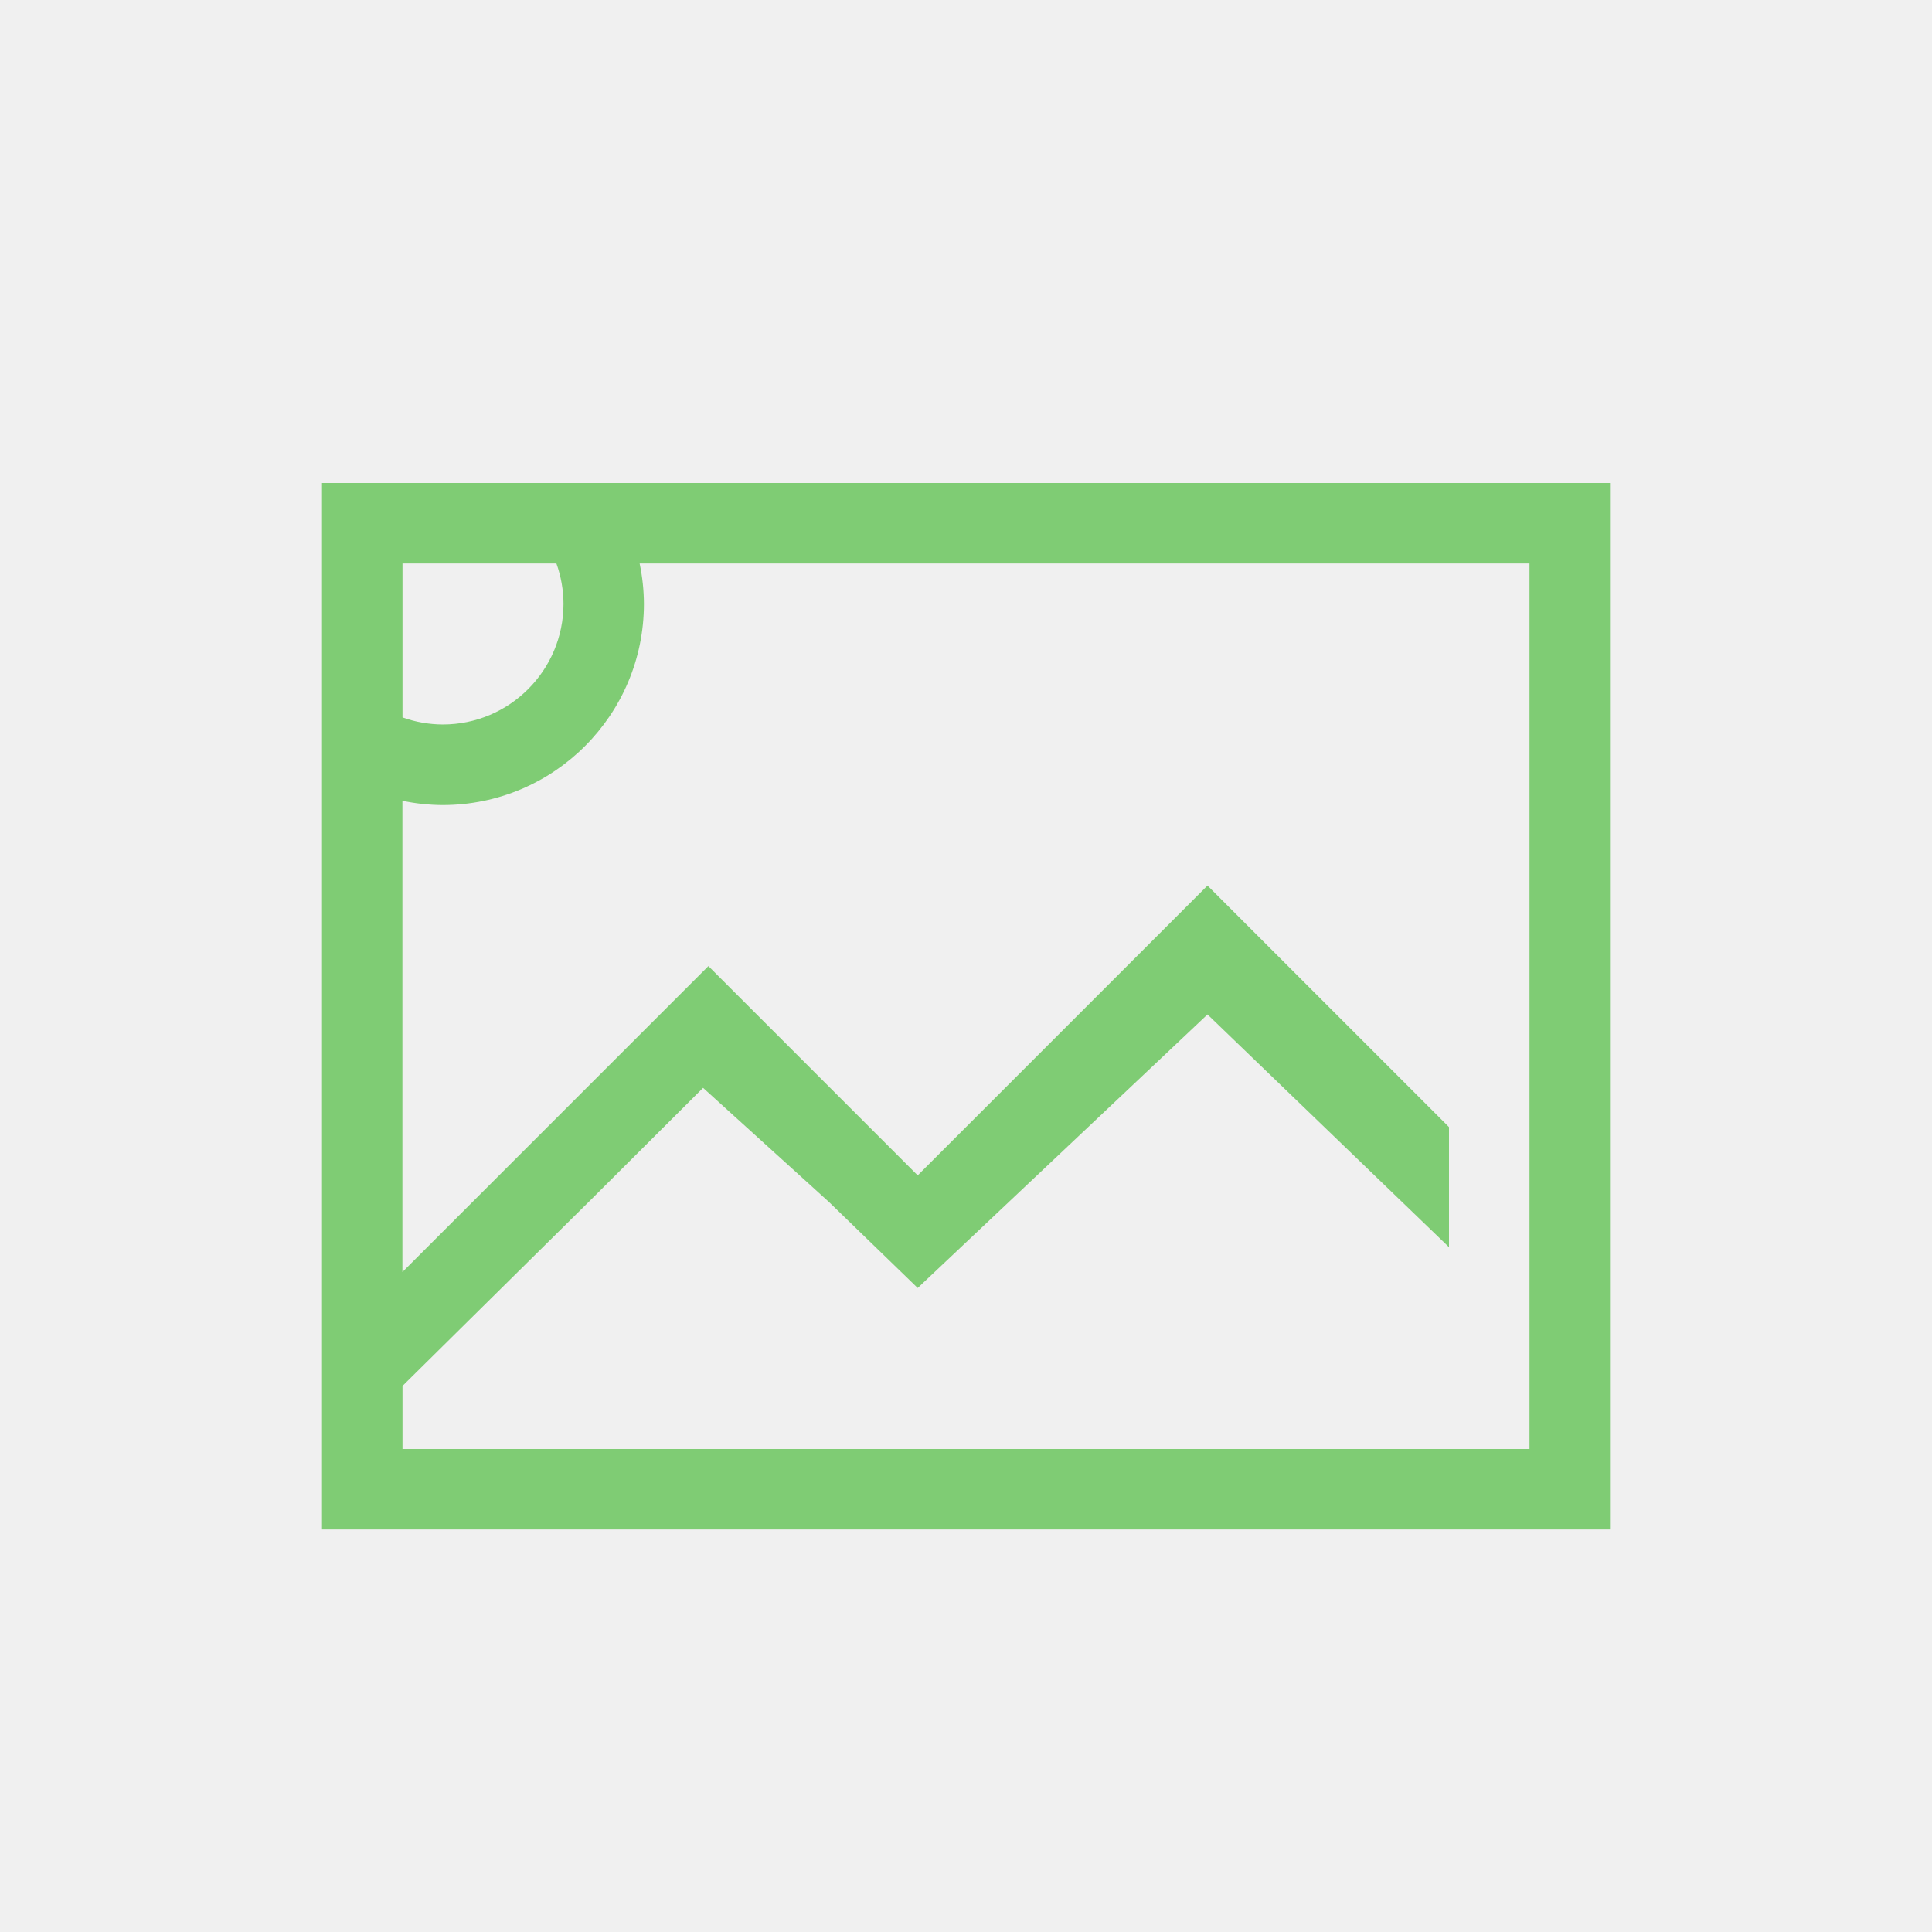
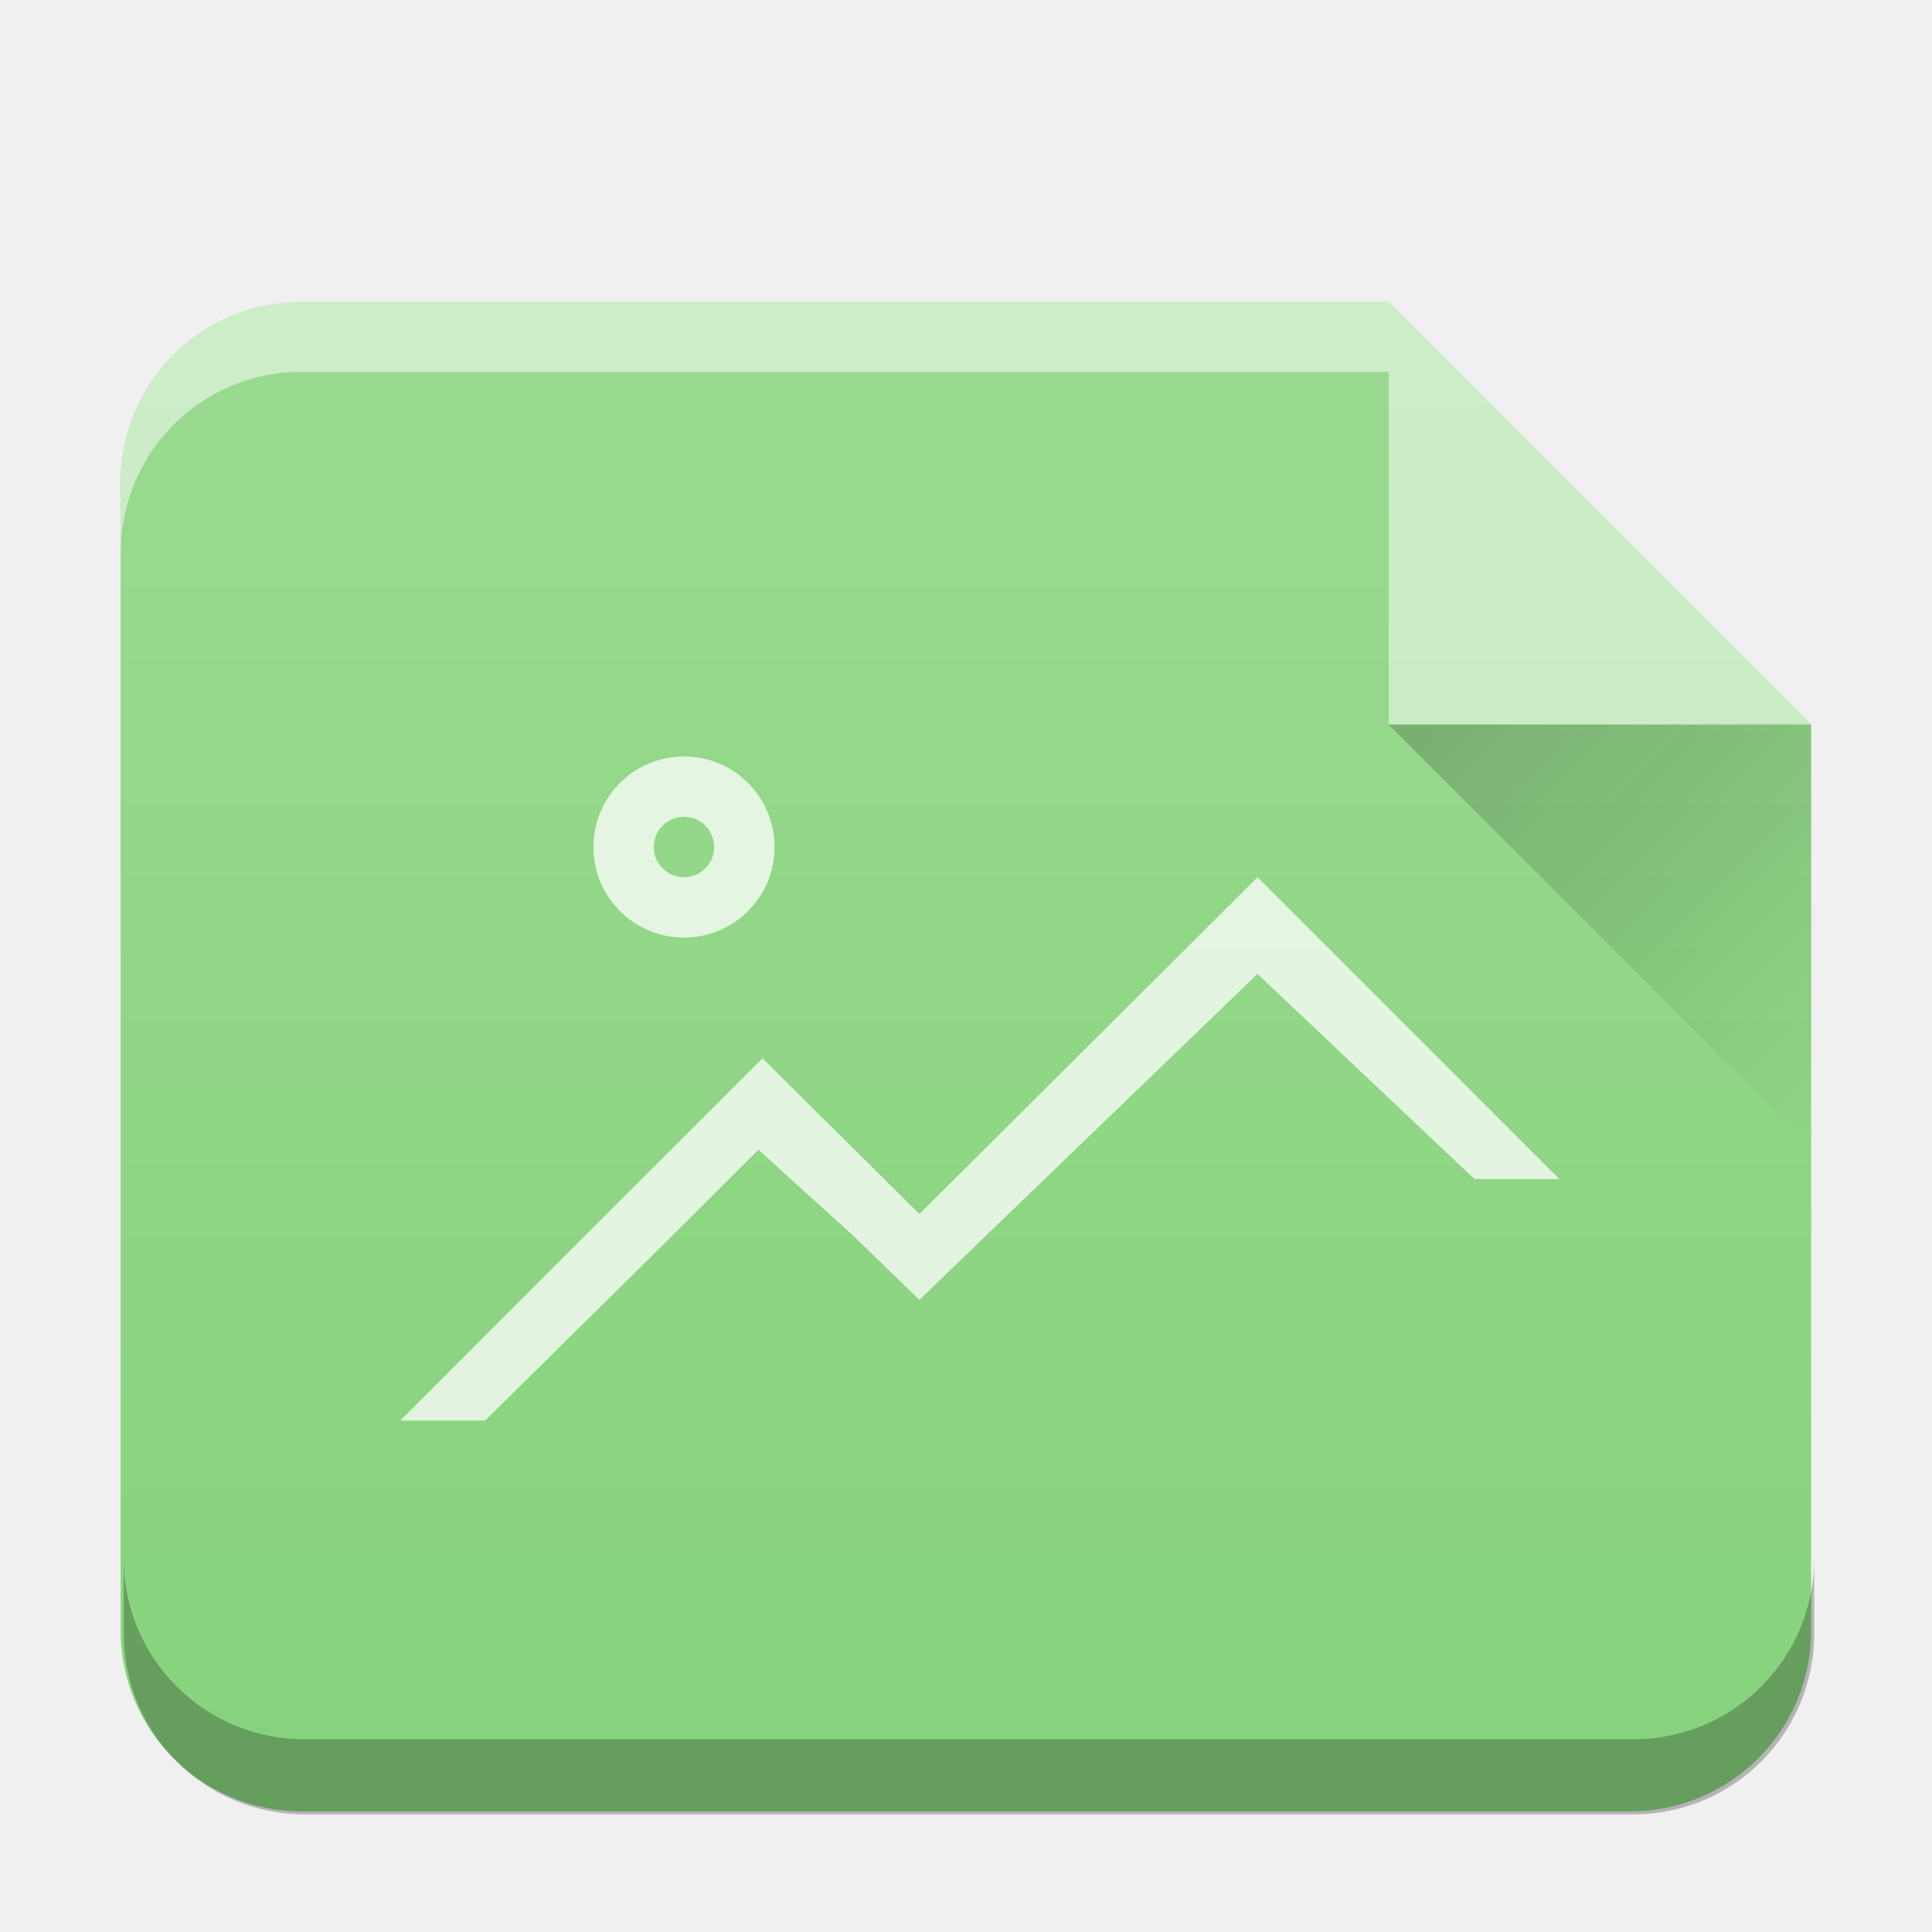
- <svg xmlns="http://www.w3.org/2000/svg" width="24" version="1.1" height="24" id="svg2" viewBox="0 0 24 24">
-   <defs id="defs3871" />
-   <g transform="translate(1,1)">
-     <g id="layer1" transform="matrix(1 0 0 1 -326 -534.3622)">
-       <path style="color:#000000;clip-rule:nonzero;display:inline;overflow:visible;visibility:visible;opacity:1;isolation:auto;mix-blend-mode:normal;color-interpolation:sRGB;color-interpolation-filters:linearRGB;solid-color:#000000;solid-opacity:1;fill:#7fcc74;fill-opacity:1;fill-rule:nonzero;stroke:none;stroke-width:1;stroke-linecap:butt;stroke-linejoin:miter;stroke-miterlimit:4;stroke-dasharray:none;stroke-dashoffset:0;stroke-opacity:1;marker:none;color-rendering:auto;image-rendering:auto;shape-rendering:auto;text-rendering:auto;enable-background:accumulate" d="m 329,539.362 0,1 0,0.5 0,1.5 0,0.205 0,0.293 0,7.303 0,0.199 0,1 0,0.42 0,0.58 16,0 0,-0.688 0,-0.312 0,-12 -1,0 -11,0 -0.504,0 -0.457,0 -1.539,0 -0.5,0 -1,0 z m 1,1 1.912,0 a 1.5,1.5 0 0 1 0.088,0.5 1.5,1.5 0 0 1 -1.5,1.5 1.5,1.5 0 0 1 -0.5,-0.088 l 0,-1.912 z m 2.947,0 0.053,0 11,0 0,11 -14,0 0,-0.072 0,-0.088 0,-0.623 2.326,-2.299 1.408,-1.404 1.564,1.418 1.102,1.068 3.6,-3.398 3,2.891 0,-1.492 -3,-3 -3.6,3.6 -2.6,-2.6 -3.801,3.801 0,-5.854 a 2.5,2.5 0 0 0 0.5,0.053 2.5,2.5 0 0 0 2.5,-2.5 2.5,2.5 0 0 0 -0.053,-0.5 z" id="path4251" />
-     </g>
+ <svg xmlns="http://www.w3.org/2000/svg" xmlns:xlink="http://www.w3.org/1999/xlink" width="32" height="32" version="1.1" id="svg32">
+   <defs id="defs14">
+     <linearGradient id="b" y1="17" x1="47" y2="24" gradientUnits="userSpaceOnUse" x2="54" gradientTransform="translate(360.57 510.8)">
+       <stop stop-color="#060606" id="stop2" />
+       <stop offset="1" stop-opacity="0" id="stop4" />
+     </linearGradient>
+     <linearGradient xlink:href="#a" id="c" x1="-.978" y1="29.155" x2="-.978" y2="-1.341" gradientUnits="userSpaceOnUse" gradientTransform="translate(-20,0.0039997)" />
+     <linearGradient id="a" y1="392.36" y2="320.48" gradientUnits="userSpaceOnUse" x2="0" gradientTransform="matrix(.5 0 0 .42294 418.57 378.93)">
+       <stop stop-color="#fff" stop-opacity="0" id="stop8" />
+       <stop offset="1" stop-color="#fff" stop-opacity=".2" id="stop10" />
+     </linearGradient>
+     <linearGradient xlink:href="#b" id="d" gradientUnits="userSpaceOnUse" gradientTransform="translate(360.57 510.8)" x1="47" y1="17" x2="54" y2="24" />
+   </defs>
+   <path d="M23.002 5.002H4.998c-1.662 0-3 1.338-3 3v19c0 1.662 1.338 3 3 3h22c1.662 0 3-1.338 3-3V11.998l-6.996-6.996z" fill="#87d37c" id="path16" />
+   <path d="M 23.004,5.004 H 5 c -1.662,0 -3,1.338 -3,3 V 27.004 c 0,1.662 1.338,3 3,3 H 27 c 1.662,0 3,-1.338 3,-3 V 12 Z" fill="url(#c)" id="path18" style="fill:url(#c)" />
+   <path d="m 30.049,25.808 a 2.99,2.99 0 0 1 -3,3 H 5.049 a 2.99,2.99 0 0 1 -3,-3 v 1.244 c 0,1.662 1.338,3 3,3 H 27.049 c 1.662,0 3,-1.338 3,-3 z" opacity="0.25" id="path20" />
+   <path d="M 23.002,5.002 H 5 c -1.662,0 -3,1.338 -3,3 v 1.156 a 2.99,2.99 0 0 1 3,-3 h 18.002 z" opacity="0.5" fill="#ffffff" id="path22" />
+   <g fill-rule="evenodd" id="g28">
+     <path d="M30 12l-7-7v7z" opacity=".5" fill="#fff" id="path24" />
+     <path d="M407.57 527.8l7 7v-7z" opacity=".2" fill="url(#d)" transform="translate(-384.57 -515.8)" id="path26" />
  </g>
+   <path d="m 11.329,12.529 a 1.5,1.5 0 0 0 -1.5,1.5 1.5,1.5 0 0 0 1.5,1.5 1.5,1.5 0 0 0 1.5,-1.5 1.5,1.5 0 0 0 -1.5,-1.5 m 0,1 a 0.5,0.5 0 0 1 0.5,0.5 0.5,0.5 0 0 1 -0.5,0.5 0.5,0.5 0 0 1 -0.5,-0.5 0.5,0.5 0 0 1 0.5,-0.5 m 9.5,1 -5.6,5.58 -2.6,-2.58 -6,6 h 1.406 l 3.12,-3.082 1.407,-1.404 1.564,1.418 1.102,1.068 5.6,-5.398 3.594,3.398 h 1.406 z" color="#000000" opacity="0.75" fill="#ffffff" id="path30" />
</svg>
